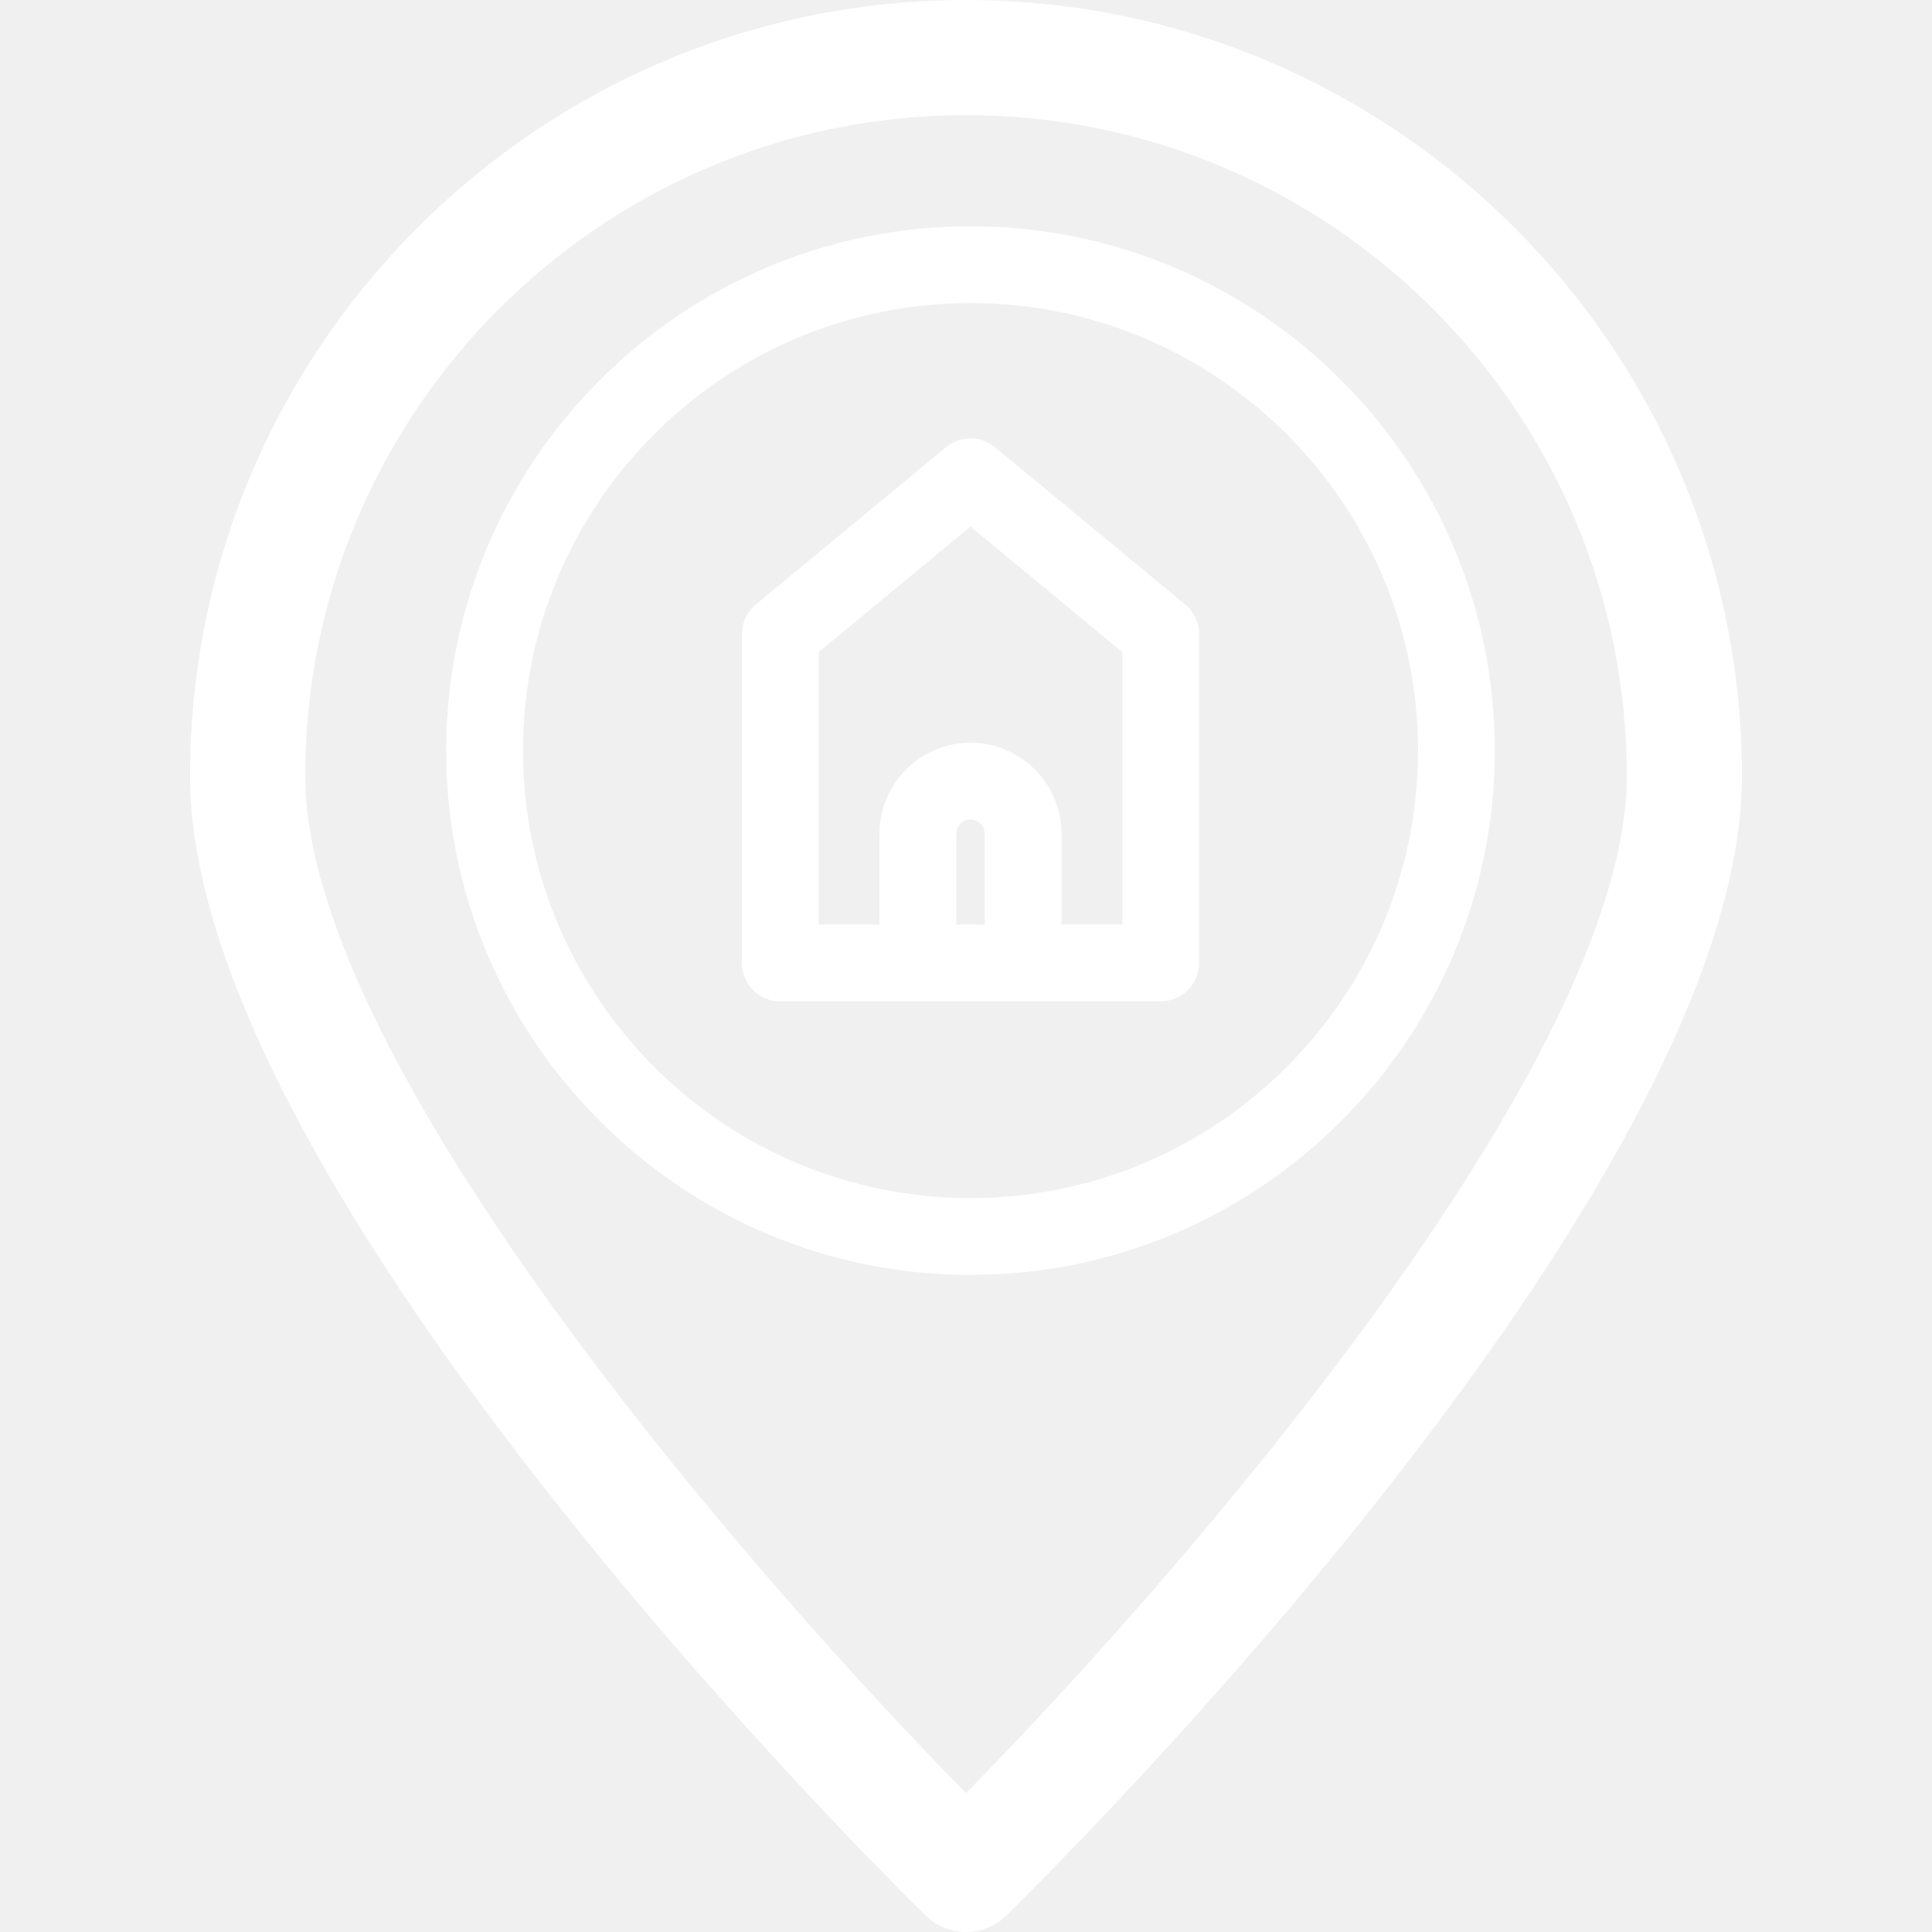
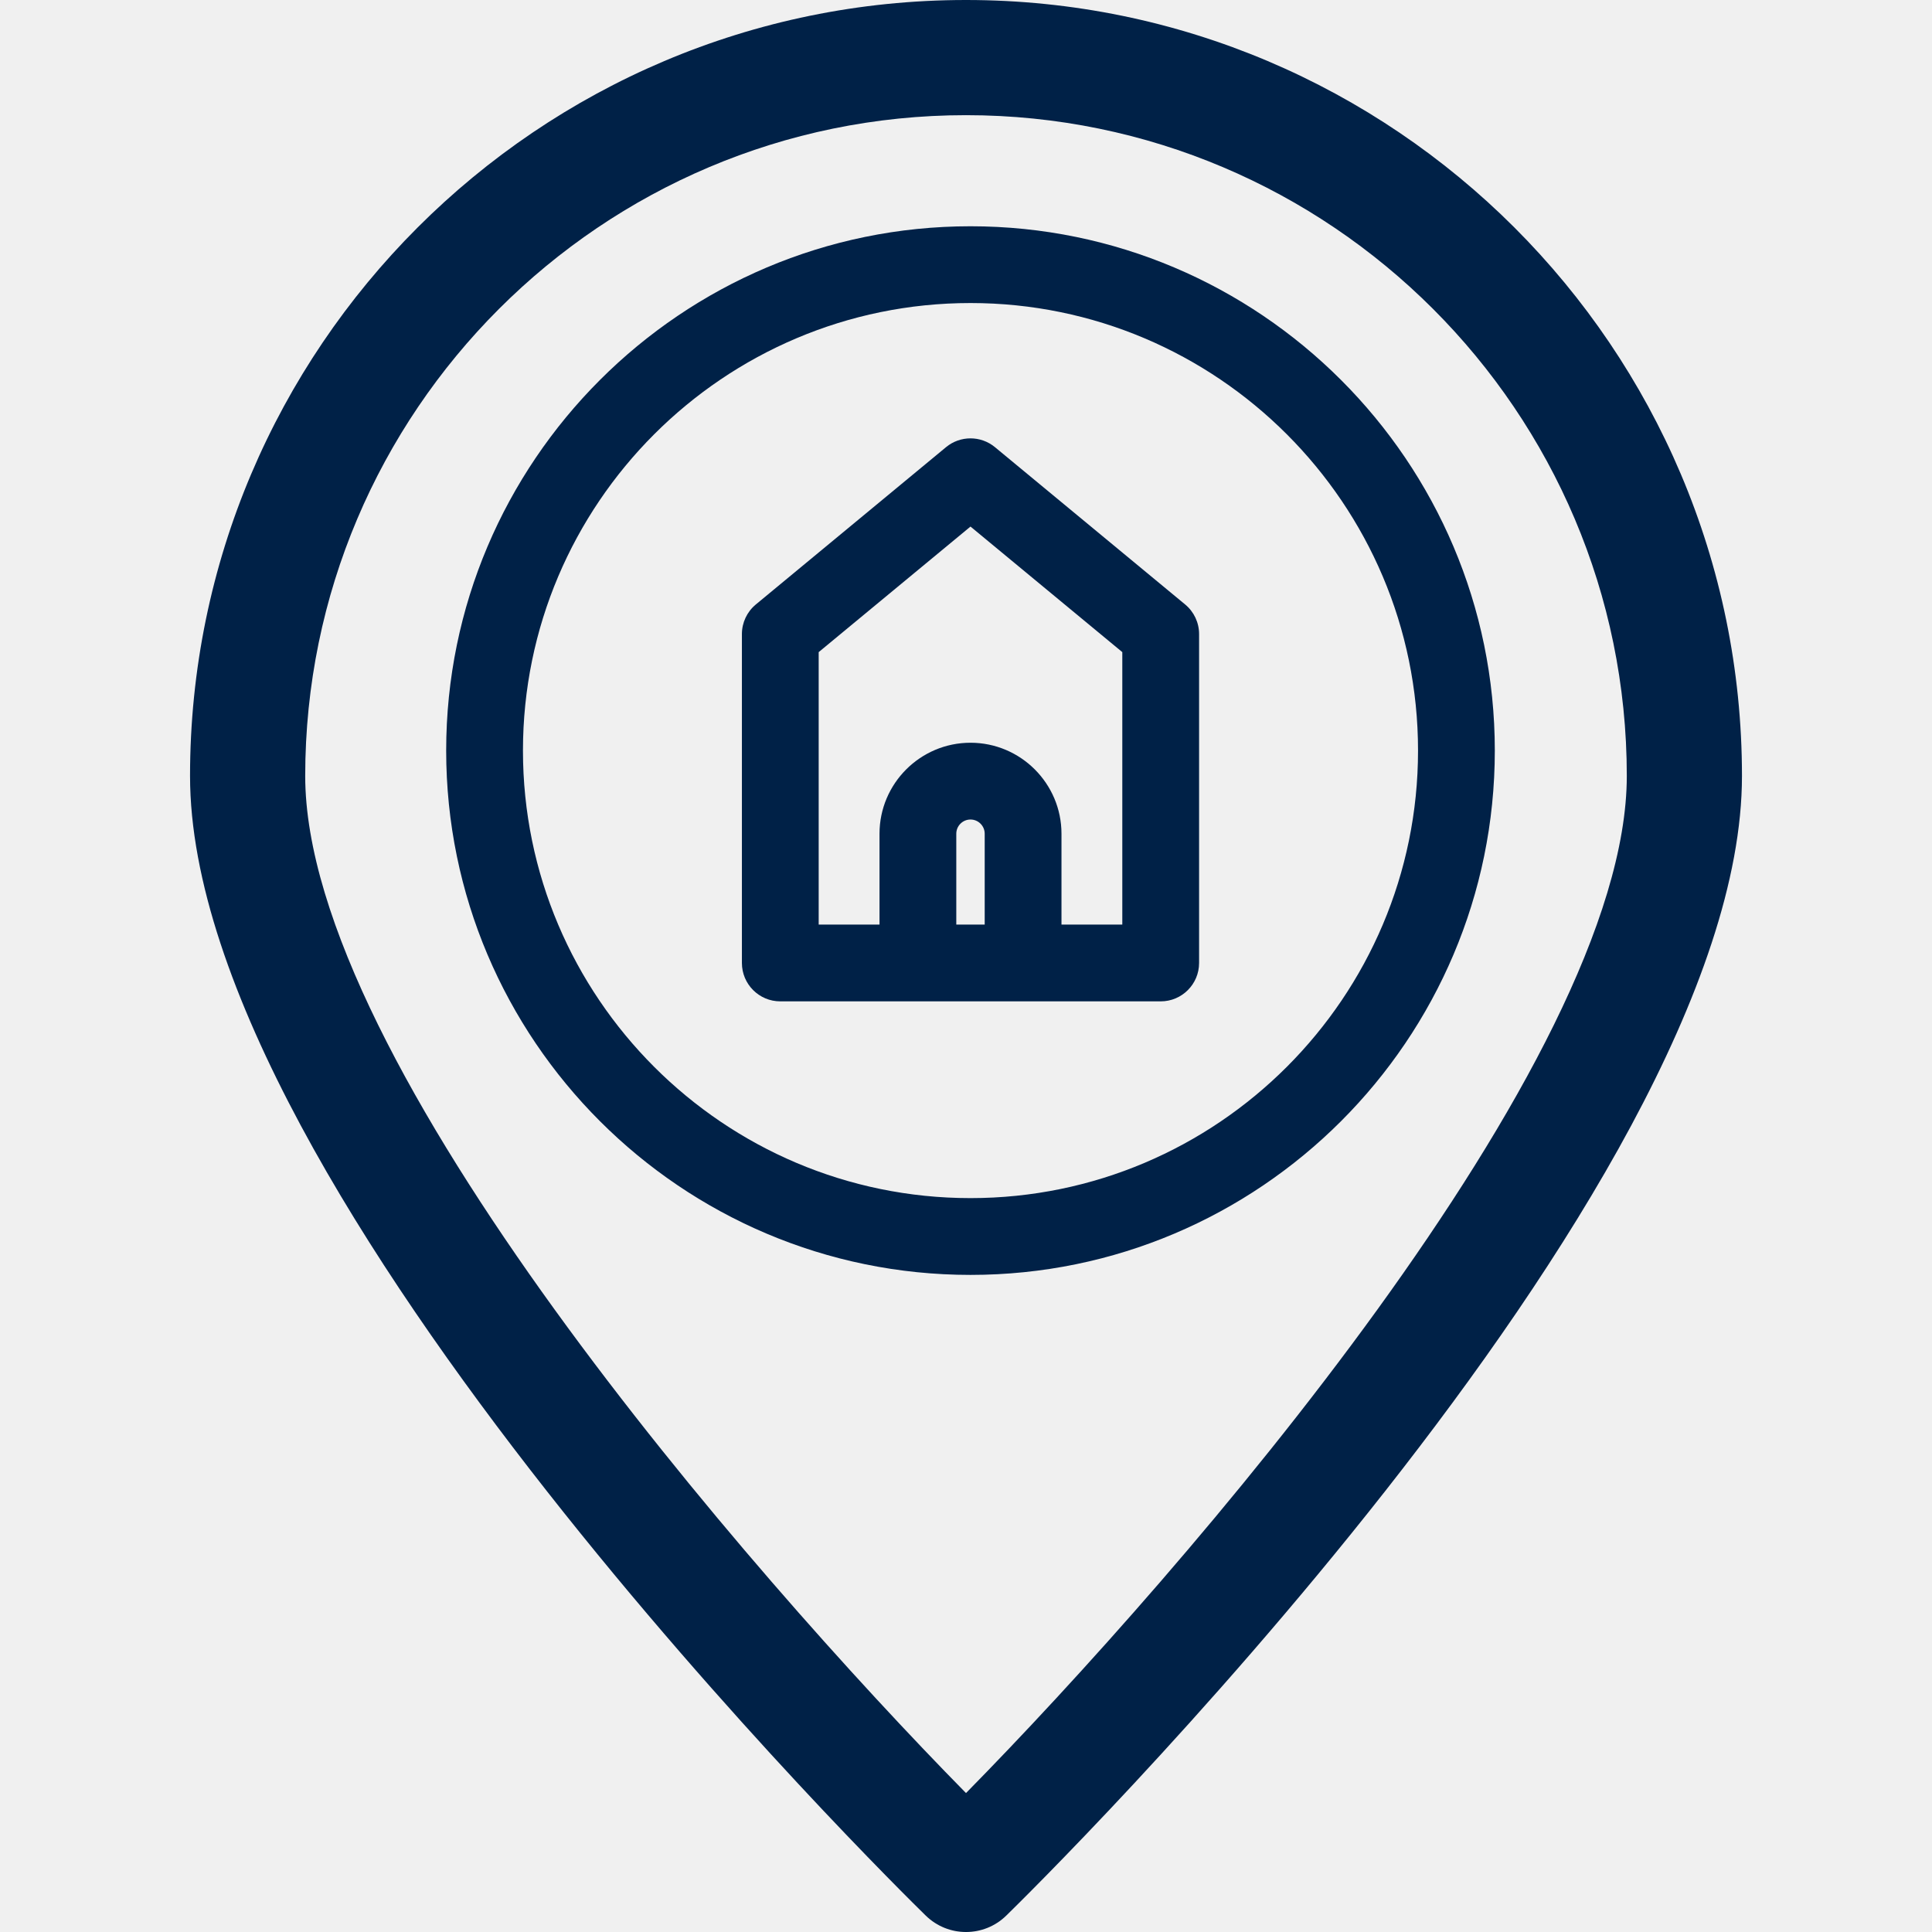
<svg xmlns="http://www.w3.org/2000/svg" viewBox="0 0 251.627 251.627">
  <g>
-     <path d="M154.357,78.728L129.585,58.24c-1.849-1.529-4.524-1.529-6.373,0L98.44,78.728c-1.148,0.95-1.813,2.363-1.813,3.853v42.838 c0,2.761,2.239,5,5,5h49.544c2.761,0,5-2.239,5-5V82.581C156.171,81.091,155.506,79.678,154.357,78.728z M128.248,120.419h-3.699 v-11.833c0-1.02,0.83-1.85,1.85-1.85s1.85,0.83,1.85,1.85V120.419z M146.171,120.419h-7.922v-11.833 c0-6.534-5.316-11.85-11.85-11.85s-11.85,5.316-11.85,11.85v11.833h-7.922V84.934l19.772-16.353l19.772,16.353V120.419z" fill="#ffffff" />
-     <path d="M126.399,29.469c-37.654,0-68.288,30.634-68.288,68.288s30.634,68.288,68.288,68.288s68.288-30.634,68.288-68.288 S164.052,29.469,126.399,29.469z M126.399,156.044c-32.14,0-58.288-26.148-58.288-58.288s26.148-58.288,58.288-58.288 s58.288,26.148,58.288,58.288S158.538,156.044,126.399,156.044z" fill="#ffffff" />
-     <path d="M125.814,0C70.087,0,24.751,45.336,24.751,101.063c0,54.208,91.91,144.608,95.822,148.43 c1.457,1.423,3.349,2.135,5.241,2.135c1.892,0,3.784-0.711,5.241-2.135c3.913-3.822,95.822-94.221,95.822-148.43 C226.876,45.336,181.54,0,125.814,0z M125.814,233.532c-28.179-28.644-86.063-95.199-86.063-132.47 C39.751,53.607,78.359,15,125.814,15s86.063,38.607,86.063,86.063C211.876,138.333,153.992,204.888,125.814,233.532z" fill="#ffffff" />
+     <path d="M154.357,78.728L129.585,58.24c-1.849-1.529-4.524-1.529-6.373,0L98.44,78.728c-1.148,0.95-1.813,2.363-1.813,3.853v42.838 c0,2.761,2.239,5,5,5h49.544c2.761,0,5-2.239,5-5V82.581C156.171,81.091,155.506,79.678,154.357,78.728z M128.248,120.419h-3.699 v-11.833c0-1.02,0.83-1.85,1.85-1.85s1.85,0.83,1.85,1.85V120.419z M146.171,120.419h-7.922v-11.833 c0-6.534-5.316-11.85-11.85-11.85s-11.85,5.316-11.85,11.85v11.833h-7.922V84.934l19.772-16.353l19.772,16.353V120.419z" fill="#002147" />
+     <path d="M126.399,29.469c-37.654,0-68.288,30.634-68.288,68.288s30.634,68.288,68.288,68.288s68.288-30.634,68.288-68.288 S164.052,29.469,126.399,29.469z M126.399,156.044c-32.14,0-58.288-26.148-58.288-58.288s26.148-58.288,58.288-58.288 s58.288,26.148,58.288,58.288S158.538,156.044,126.399,156.044z" fill="#002147" />
+     <path d="M125.814,0C70.087,0,24.751,45.336,24.751,101.063c0,54.208,91.91,144.608,95.822,148.43 c1.457,1.423,3.349,2.135,5.241,2.135c1.892,0,3.784-0.711,5.241-2.135c3.913-3.822,95.822-94.221,95.822-148.43 C226.876,45.336,181.54,0,125.814,0z M125.814,233.532c-28.179-28.644-86.063-95.199-86.063-132.47 C39.751,53.607,78.359,15,125.814,15s86.063,38.607,86.063,86.063C211.876,138.333,153.992,204.888,125.814,233.532z" fill="#002147" />
  </g>
</svg>
